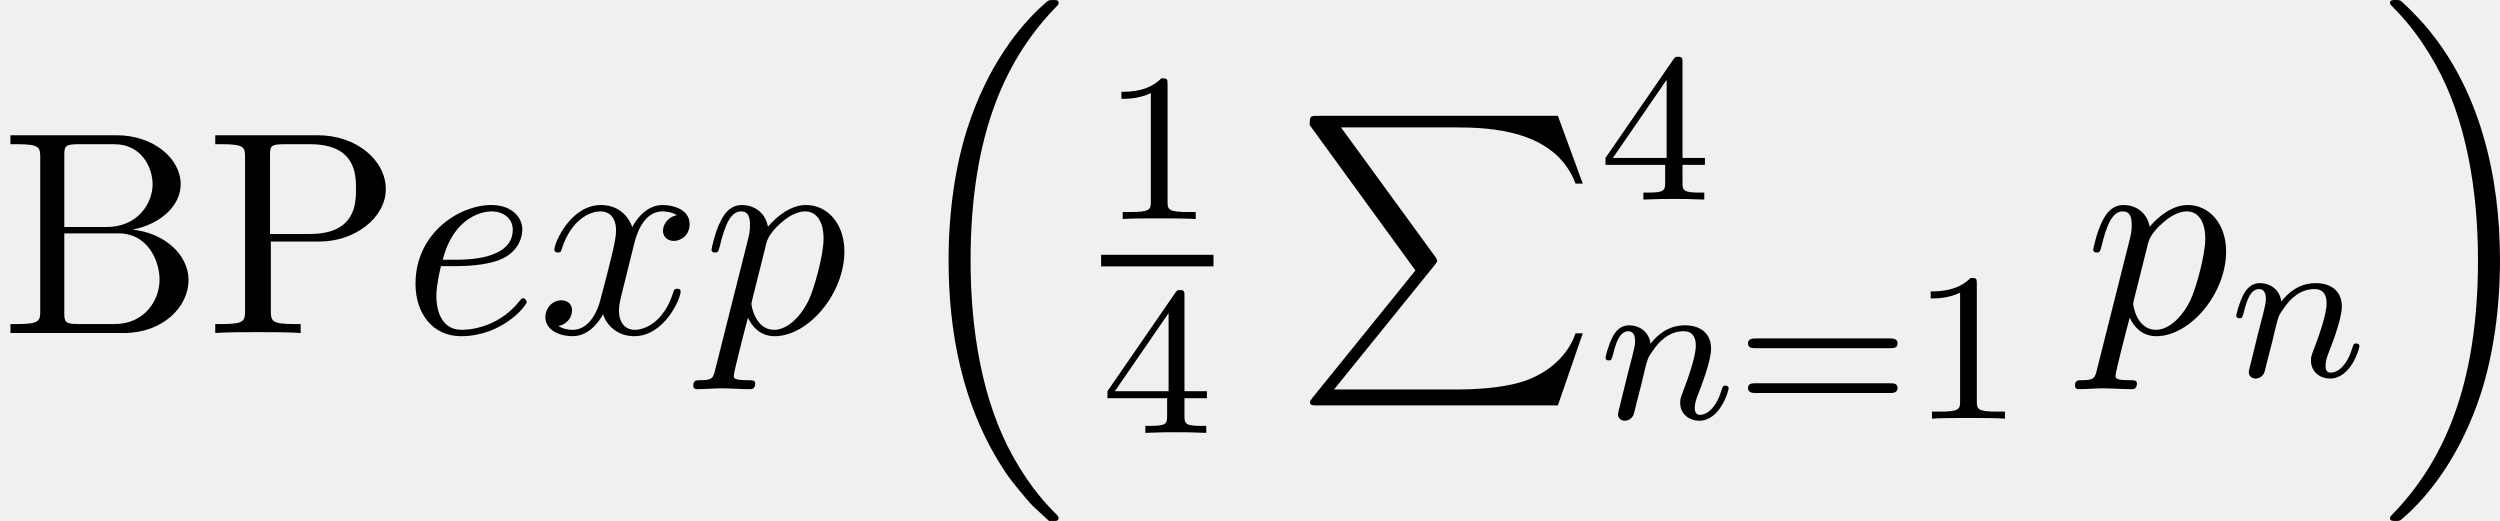
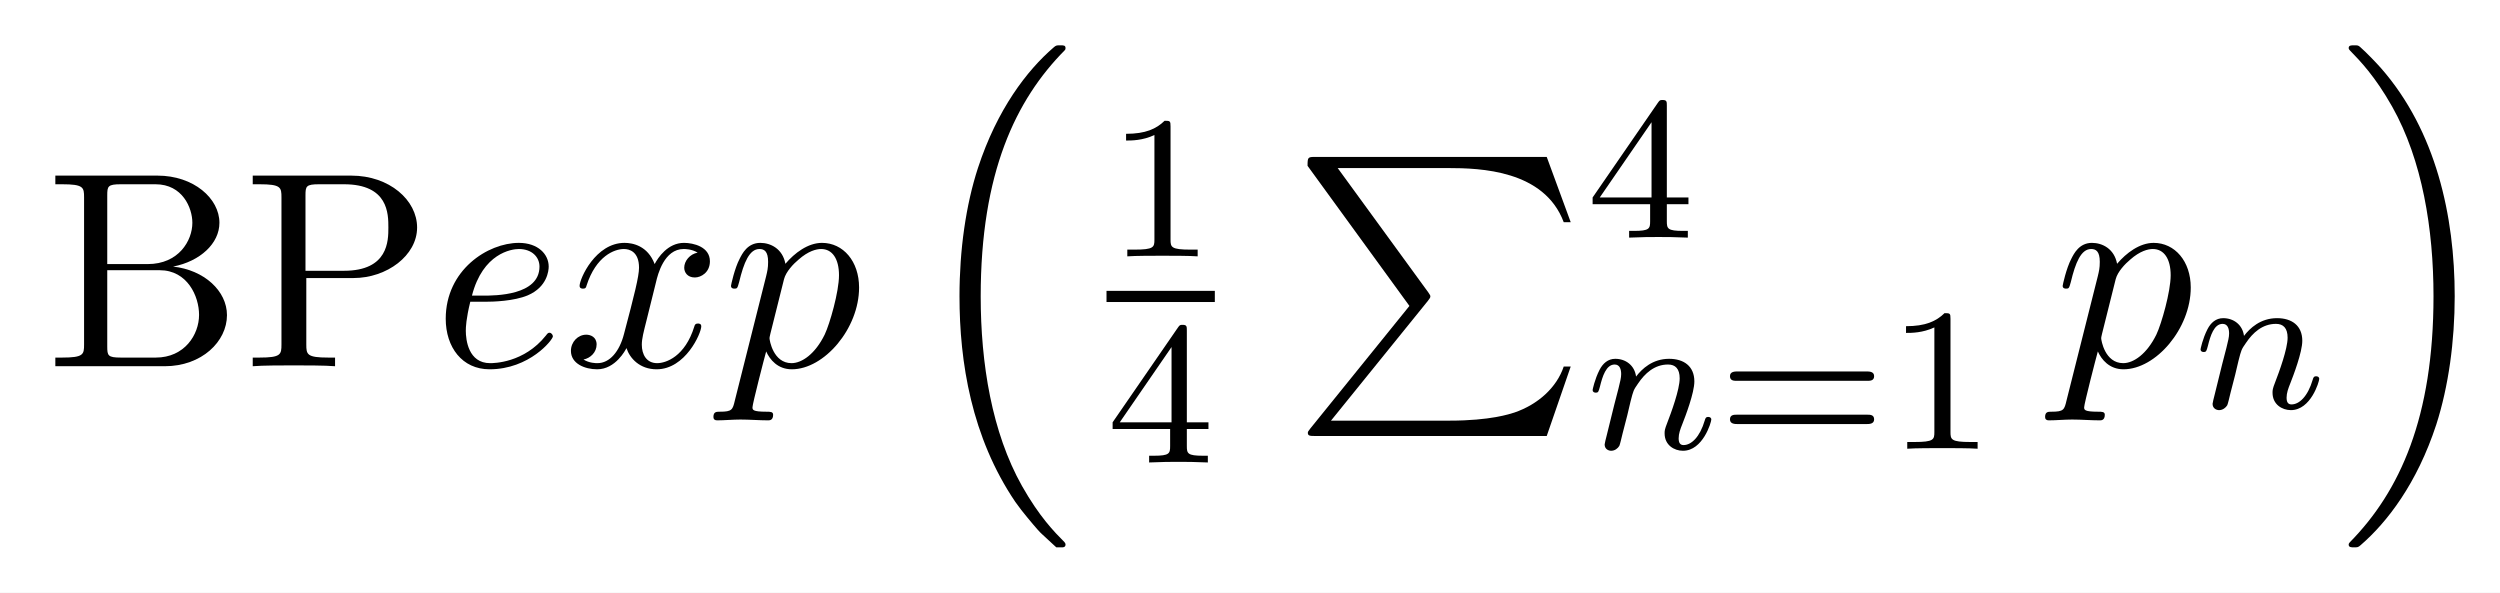
- <svg xmlns="http://www.w3.org/2000/svg" xmlns:xlink="http://www.w3.org/1999/xlink" version="1.1" width="106.429pt" height="22.177pt" viewBox="-.3 -.245 106.429 22.177">
+ <svg xmlns="http://www.w3.org/2000/svg" xmlns:xlink="http://www.w3.org/1999/xlink" version="1.1" width="110.429pt" height="26.177pt" viewBox="-2.3 -2.245 110.429 26.177">
+   <rect id="dark-mode-bg" x="-2.3" y="-2.245" width="110.429" height="26.177" fill="#fff" />
  <defs>
    <path id="g1-110" d="M1.594-1.307C1.618-1.427 1.698-1.73 1.722-1.849C1.833-2.279 1.833-2.287 2.016-2.55C2.279-2.941 2.654-3.292 3.188-3.292C3.475-3.292 3.642-3.124 3.642-2.75C3.642-2.311 3.308-1.403 3.156-1.012C3.053-.749 3.053-.701 3.053-.598C3.053-.143 3.427 .08 3.77 .08C4.551 .08 4.878-1.036 4.878-1.14C4.878-1.219 4.814-1.243 4.758-1.243C4.663-1.243 4.647-1.188 4.623-1.108C4.431-.454 4.097-.143 3.794-.143C3.666-.143 3.602-.223 3.602-.406S3.666-.765 3.746-.964C3.866-1.267 4.216-2.184 4.216-2.63C4.216-3.228 3.802-3.515 3.228-3.515C2.582-3.515 2.168-3.124 1.937-2.821C1.881-3.26 1.53-3.515 1.124-3.515C.837-3.515 .638-3.332 .51-3.084C.319-2.71 .239-2.311 .239-2.295C.239-2.224 .295-2.192 .359-2.192C.462-2.192 .47-2.224 .526-2.431C.622-2.821 .765-3.292 1.1-3.292C1.307-3.292 1.355-3.092 1.355-2.917C1.355-2.774 1.315-2.622 1.251-2.359C1.235-2.295 1.116-1.825 1.084-1.714L.789-.518C.757-.399 .709-.199 .709-.167C.709 .016 .861 .08 .964 .08C1.108 .08 1.227-.016 1.283-.112C1.307-.159 1.371-.43 1.411-.598L1.594-1.307Z" />
    <path id="g3-49" d="M2.503-5.077C2.503-5.292 2.487-5.3 2.271-5.3C1.945-4.981 1.522-4.79 .765-4.79V-4.527C.98-4.527 1.411-4.527 1.873-4.742V-.654C1.873-.359 1.849-.263 1.092-.263H.813V0C1.14-.024 1.825-.024 2.184-.024S3.236-.024 3.563 0V-.263H3.284C2.527-.263 2.503-.359 2.503-.654V-5.077Z" />
    <path id="g3-52" d="M3.14-5.157C3.14-5.316 3.14-5.38 2.973-5.38C2.869-5.38 2.861-5.372 2.782-5.26L.239-1.57V-1.307H2.487V-.646C2.487-.351 2.463-.263 1.849-.263H1.666V0C2.343-.024 2.359-.024 2.813-.024S3.284-.024 3.961 0V-.263H3.778C3.164-.263 3.14-.351 3.14-.646V-1.307H3.985V-1.57H3.14V-5.157ZM2.542-4.511V-1.57H.518L2.542-4.511Z" />
    <path id="g3-61" d="M5.826-2.654C5.946-2.654 6.105-2.654 6.105-2.837S5.914-3.021 5.794-3.021H.781C.662-3.021 .47-3.021 .47-2.837S.63-2.654 .749-2.654H5.826ZM5.794-.964C5.914-.964 6.105-.964 6.105-1.148S5.946-1.331 5.826-1.331H.749C.63-1.331 .47-1.331 .47-1.148S.662-.964 .781-.964H5.794Z" />
    <path id="g0-16" d="M5.618 19.069C5.64 19.08 5.738 19.189 5.749 19.189H5.989C6.022 19.189 6.109 19.178 6.109 19.08C6.109 19.036 6.087 19.015 6.065 18.982C5.673 18.589 5.084 17.989 4.407 16.789C3.229 14.695 2.793 12 2.793 9.382C2.793 4.538 4.167 1.691 6.076-.24C6.109-.273 6.109-.305 6.109-.327C6.109-.436 6.033-.436 5.902-.436C5.76-.436 5.738-.436 5.64-.349C4.604 .545 3.436 2.062 2.684 4.364C2.215 5.804 1.964 7.56 1.964 9.371C1.964 11.956 2.433 14.88 4.145 17.411C4.44 17.836 4.844 18.284 4.844 18.295C4.953 18.425 5.105 18.6 5.193 18.676L5.618 19.069Z" />
    <path id="g0-17" d="M4.538 9.371C4.538 6.24 3.807 2.913 1.658 .458C1.505 .284 1.102-.142 .84-.371C.764-.436 .742-.436 .6-.436C.491-.436 .393-.436 .393-.327C.393-.284 .436-.24 .458-.218C.829 .164 1.418 .764 2.095 1.964C3.273 4.058 3.709 6.753 3.709 9.371C3.709 14.105 2.4 16.996 .436 18.993C.415 19.015 .393 19.047 .393 19.08C.393 19.189 .491 19.189 .6 19.189C.742 19.189 .764 19.189 .862 19.102C1.898 18.207 3.065 16.691 3.818 14.389C4.298 12.895 4.538 11.127 4.538 9.371Z" />
    <path id="g0-80" d="M4.593 5.825L.72 10.615C.633 10.724 .622 10.745 .622 10.789C.622 10.909 .72 10.909 .916 10.909H9.96L10.898 8.193H10.625C10.353 9.011 9.622 9.676 8.695 9.993C8.52 10.047 7.767 10.309 6.164 10.309H1.527L5.313 5.629C5.389 5.531 5.411 5.498 5.411 5.455S5.4 5.4 5.335 5.302L1.789 .436H6.109C7.353 .436 9.862 .513 10.625 2.553H10.898L9.96 0H.916C.622 0 .611 .011 .611 .349L4.593 5.825Z" />
    <path id="g2-101" d="M2.04-2.52C2.356-2.52 3.164-2.542 3.709-2.771C4.473-3.098 4.527-3.742 4.527-3.895C4.527-4.375 4.113-4.822 3.36-4.822C2.149-4.822 .502-3.764 .502-1.855C.502-.742 1.145 .12 2.215 .12C3.775 .12 4.691-1.036 4.691-1.167C4.691-1.233 4.625-1.309 4.56-1.309C4.505-1.309 4.484-1.287 4.418-1.2C3.556-.12 2.367-.12 2.236-.12C1.385-.12 1.287-1.036 1.287-1.385C1.287-1.516 1.298-1.855 1.462-2.52H2.04ZM1.527-2.76C1.953-4.418 3.076-4.582 3.36-4.582C3.873-4.582 4.167-4.265 4.167-3.895C4.167-2.76 2.422-2.76 1.975-2.76H1.527Z" />
    <path id="g2-112" d="M.491 1.331C.404 1.702 .382 1.778-.098 1.778C-.229 1.778-.349 1.778-.349 1.985C-.349 2.073-.295 2.116-.207 2.116C.087 2.116 .404 2.084 .709 2.084C1.069 2.084 1.44 2.116 1.789 2.116C1.844 2.116 1.985 2.116 1.985 1.898C1.985 1.778 1.876 1.778 1.724 1.778C1.178 1.778 1.178 1.702 1.178 1.604C1.178 1.473 1.636-.305 1.713-.578C1.855-.262 2.16 .12 2.716 .12C3.982 .12 5.345-1.473 5.345-3.076C5.345-4.102 4.724-4.822 3.895-4.822C3.349-4.822 2.825-4.429 2.465-4.004C2.356-4.593 1.887-4.822 1.484-4.822C.982-4.822 .775-4.396 .676-4.2C.48-3.829 .338-3.175 .338-3.142C.338-3.033 .447-3.033 .469-3.033C.578-3.033 .589-3.044 .655-3.284C.84-4.058 1.058-4.582 1.451-4.582C1.636-4.582 1.789-4.495 1.789-4.08C1.789-3.829 1.756-3.709 1.713-3.524L.491 1.331ZM2.411-3.404C2.487-3.698 2.782-4.004 2.978-4.167C3.36-4.505 3.676-4.582 3.862-4.582C4.298-4.582 4.56-4.2 4.56-3.556S4.2-1.658 4.004-1.244C3.633-.48 3.109-.12 2.705-.12C1.985-.12 1.844-1.025 1.844-1.091C1.844-1.113 1.844-1.135 1.876-1.265L2.411-3.404Z" />
    <path id="g2-120" d="M3.644-3.295C3.709-3.578 3.96-4.582 4.724-4.582C4.778-4.582 5.04-4.582 5.269-4.44C4.964-4.385 4.745-4.113 4.745-3.851C4.745-3.676 4.865-3.469 5.16-3.469C5.4-3.469 5.749-3.665 5.749-4.102C5.749-4.669 5.105-4.822 4.735-4.822C4.102-4.822 3.72-4.244 3.589-3.993C3.316-4.713 2.727-4.822 2.411-4.822C1.276-4.822 .655-3.415 .655-3.142C.655-3.033 .764-3.033 .785-3.033C.873-3.033 .905-3.055 .927-3.153C1.298-4.309 2.018-4.582 2.389-4.582C2.596-4.582 2.978-4.484 2.978-3.851C2.978-3.513 2.793-2.782 2.389-1.255C2.215-.578 1.833-.12 1.353-.12C1.287-.12 1.036-.12 .807-.262C1.08-.316 1.32-.545 1.32-.851C1.32-1.145 1.08-1.233 .916-1.233C.589-1.233 .316-.949 .316-.6C.316-.098 .862 .12 1.342 .12C2.062 .12 2.455-.644 2.487-.709C2.618-.305 3.011 .12 3.665 .12C4.789 .12 5.411-1.287 5.411-1.56C5.411-1.669 5.313-1.669 5.28-1.669C5.182-1.669 5.16-1.625 5.138-1.549C4.778-.382 4.036-.12 3.687-.12C3.262-.12 3.087-.469 3.087-.84C3.087-1.08 3.153-1.32 3.273-1.8L3.644-3.295Z" />
    <path id="g4-66" d="M2.422-3.993V-6.676C2.422-7.036 2.444-7.113 2.956-7.113H4.309C5.367-7.113 5.749-6.185 5.749-5.607C5.749-4.909 5.215-3.993 4.004-3.993H2.422ZM4.996-3.895C6.055-4.102 6.807-4.8 6.807-5.607C6.807-6.556 5.804-7.451 4.385-7.451H.393V-7.113H.655C1.495-7.113 1.516-6.993 1.516-6.6V-.851C1.516-.458 1.495-.338 .655-.338H.393V0H4.669C6.12 0 7.102-.971 7.102-1.996C7.102-2.945 6.207-3.764 4.996-3.895ZM4.32-.338H2.956C2.444-.338 2.422-.415 2.422-.775V-3.753H4.473C5.553-3.753 6.011-2.738 6.011-2.007C6.011-1.233 5.444-.338 4.32-.338Z" />
    <path id="g4-80" d="M2.476-3.447H4.32C5.629-3.447 6.807-4.331 6.807-5.422C6.807-6.491 5.727-7.451 4.233-7.451H.382V-7.113H.644C1.484-7.113 1.505-6.993 1.505-6.6V-.851C1.505-.458 1.484-.338 .644-.338H.382V0C.764-.033 1.571-.033 1.985-.033S3.218-.033 3.6 0V-.338H3.338C2.498-.338 2.476-.458 2.476-.851V-3.447ZM2.444-3.731V-6.676C2.444-7.036 2.465-7.113 2.978-7.113H3.949C5.684-7.113 5.684-5.956 5.684-5.422C5.684-4.909 5.684-3.731 3.949-3.731H2.444Z" />
  </defs>
  <g id="page1" transform="matrix(1.13 0 0 1.13 -80.23 -65.53999)">
    <use x="70.735" y="70.329" xlink:href="#g4-66" />
    <use x="78.462" y="70.329" xlink:href="#g4-80" />
    <use x="85.886" y="70.329" xlink:href="#g2-101" />
    <use x="90.966" y="70.329" xlink:href="#g2-120" />
    <use x="97.201" y="70.329" xlink:href="#g2-112" />
    <use x="104.507" y="58.22" xlink:href="#g0-16" />
    <use x="112.218" y="66.034" xlink:href="#g3-49" />
    <rect x="112.218" y="67.383" height=".436" width="4.234" />
    <use x="112.218" y="74.091" xlink:href="#g3-52" />
    <use x="119.466" y="62.147" xlink:href="#g0-80" />
    <use x="130.981" y="65.302" xlink:href="#g3-52" />
    <use x="130.981" y="73.554" xlink:href="#g1-110" />
    <use x="136.119" y="73.554" xlink:href="#g3-61" />
    <use x="142.706" y="73.554" xlink:href="#g3-49" />
    <use x="149.256" y="70.329" xlink:href="#g2-112" />
    <use x="154.745" y="71.965" xlink:href="#g1-110" />
    <use x="160.381" y="58.22" xlink:href="#g0-17" />
  </g>
</svg>
